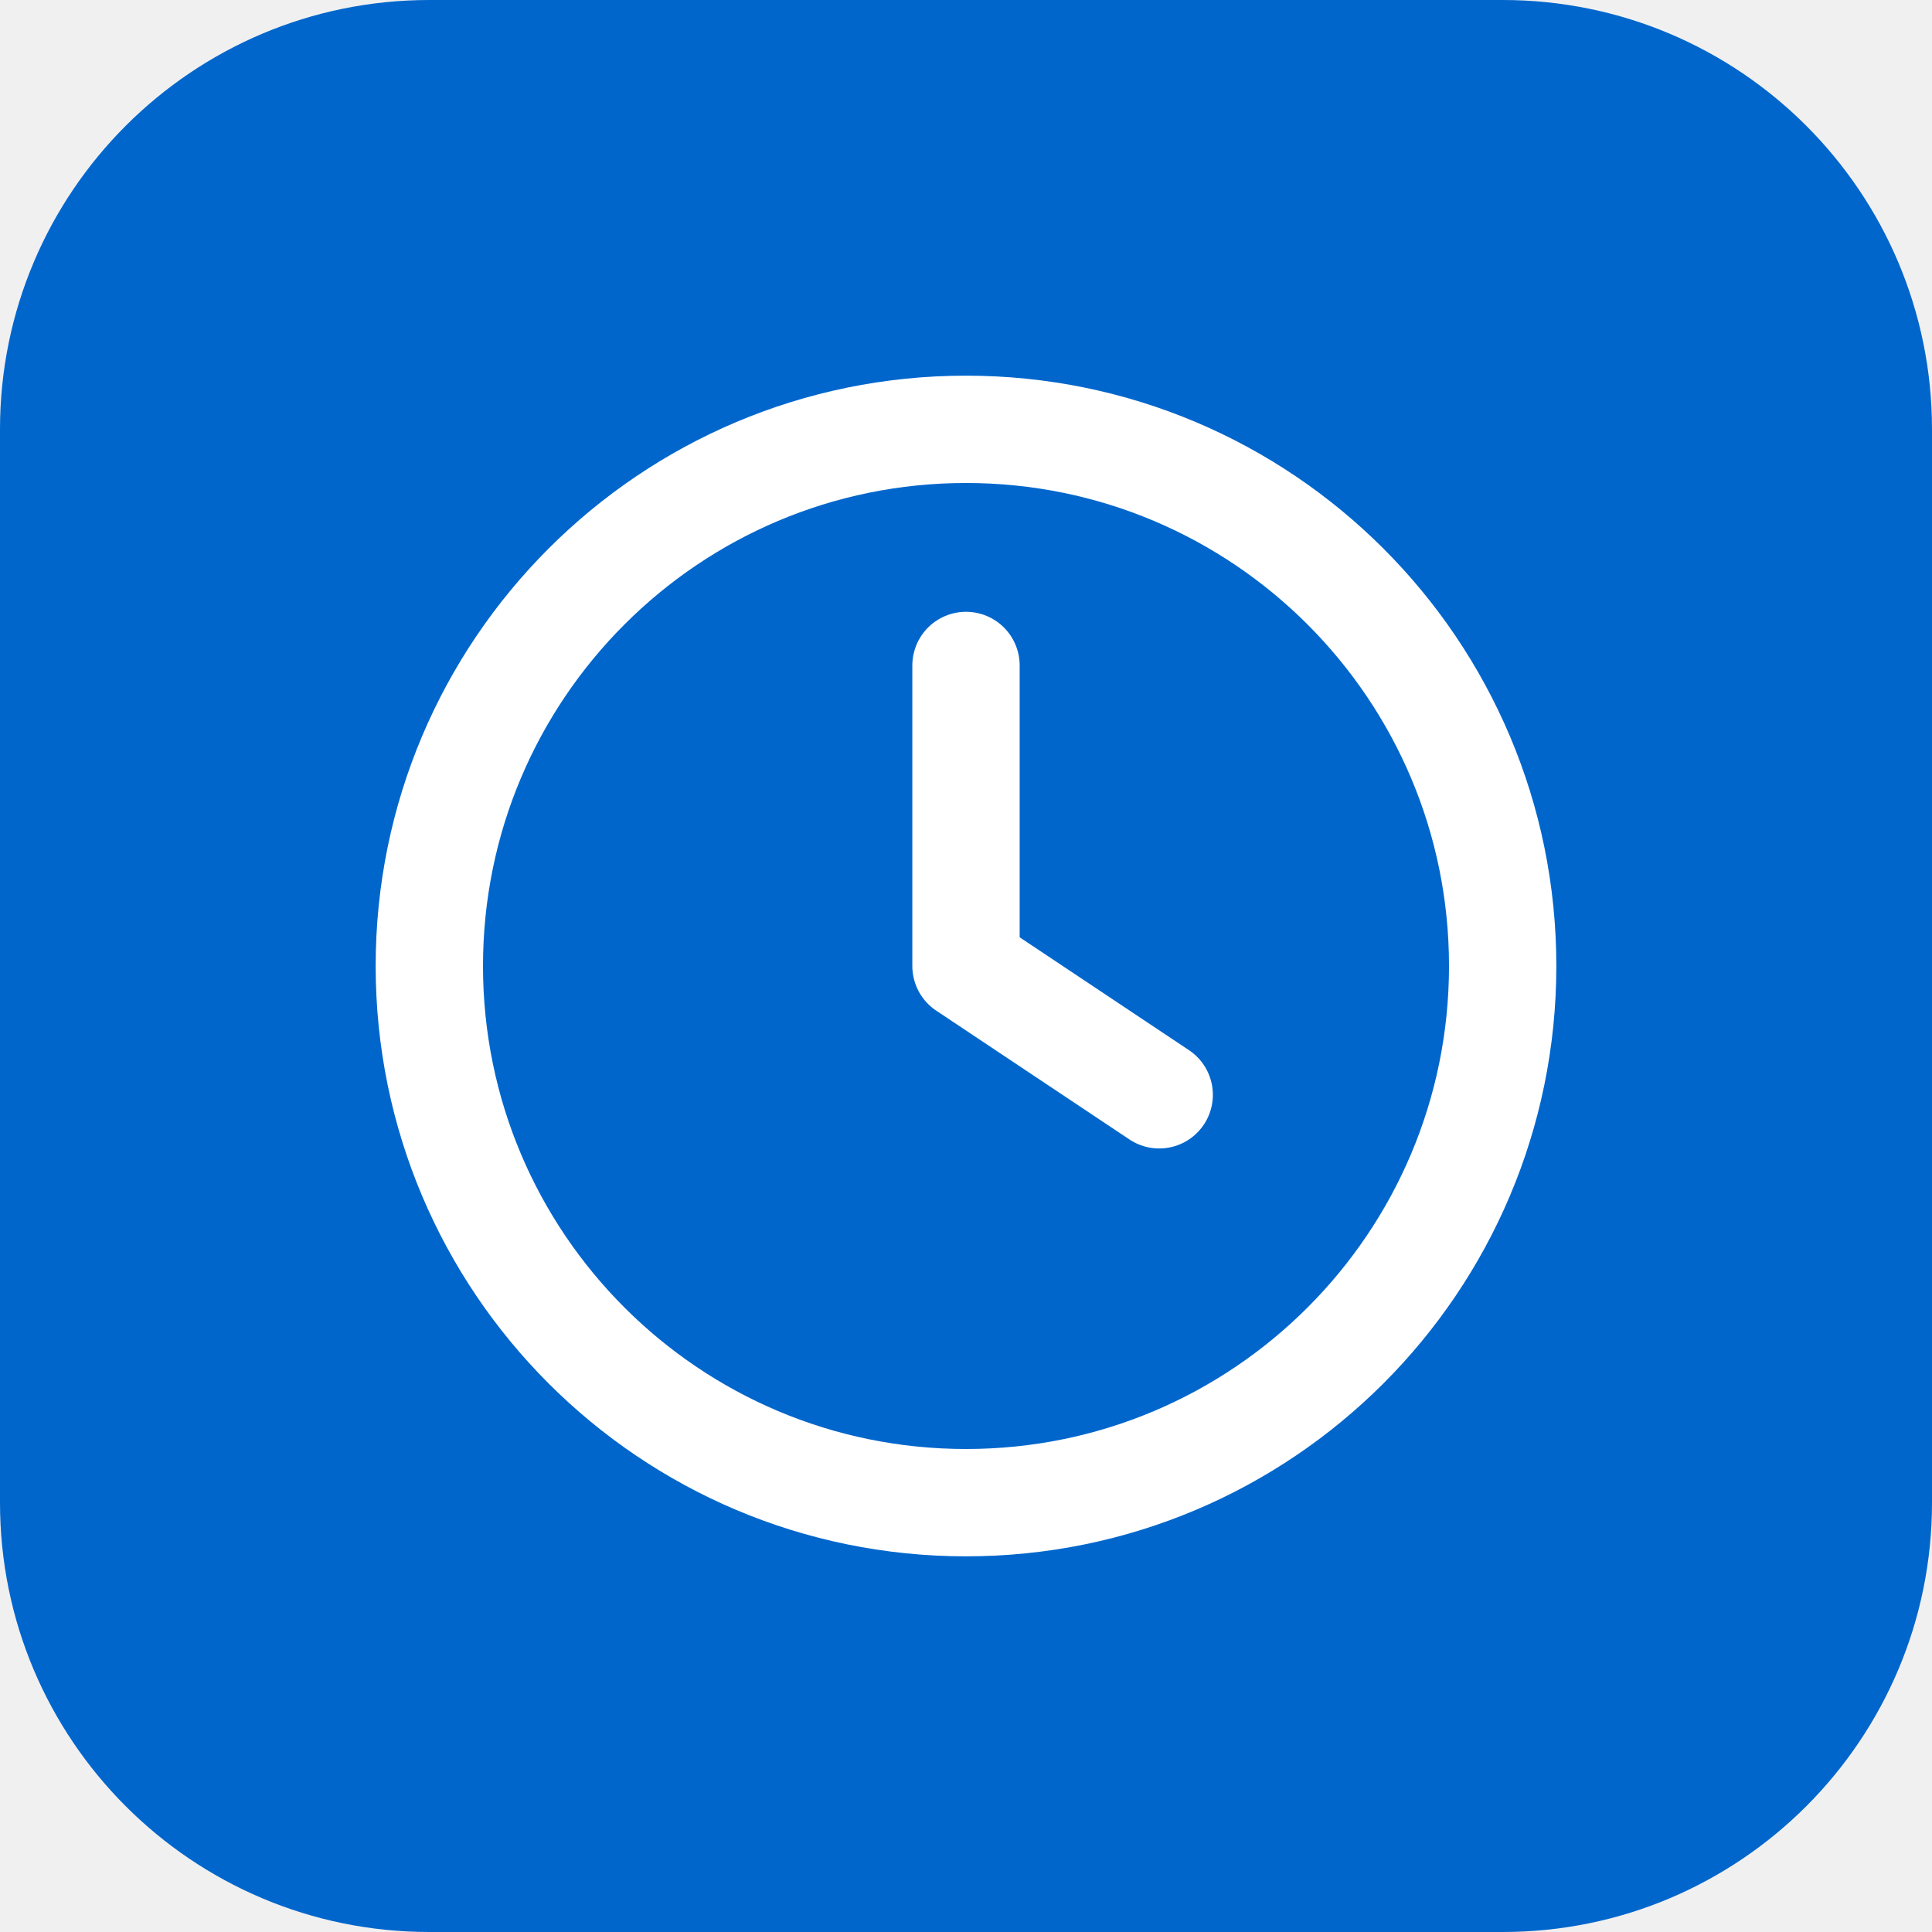
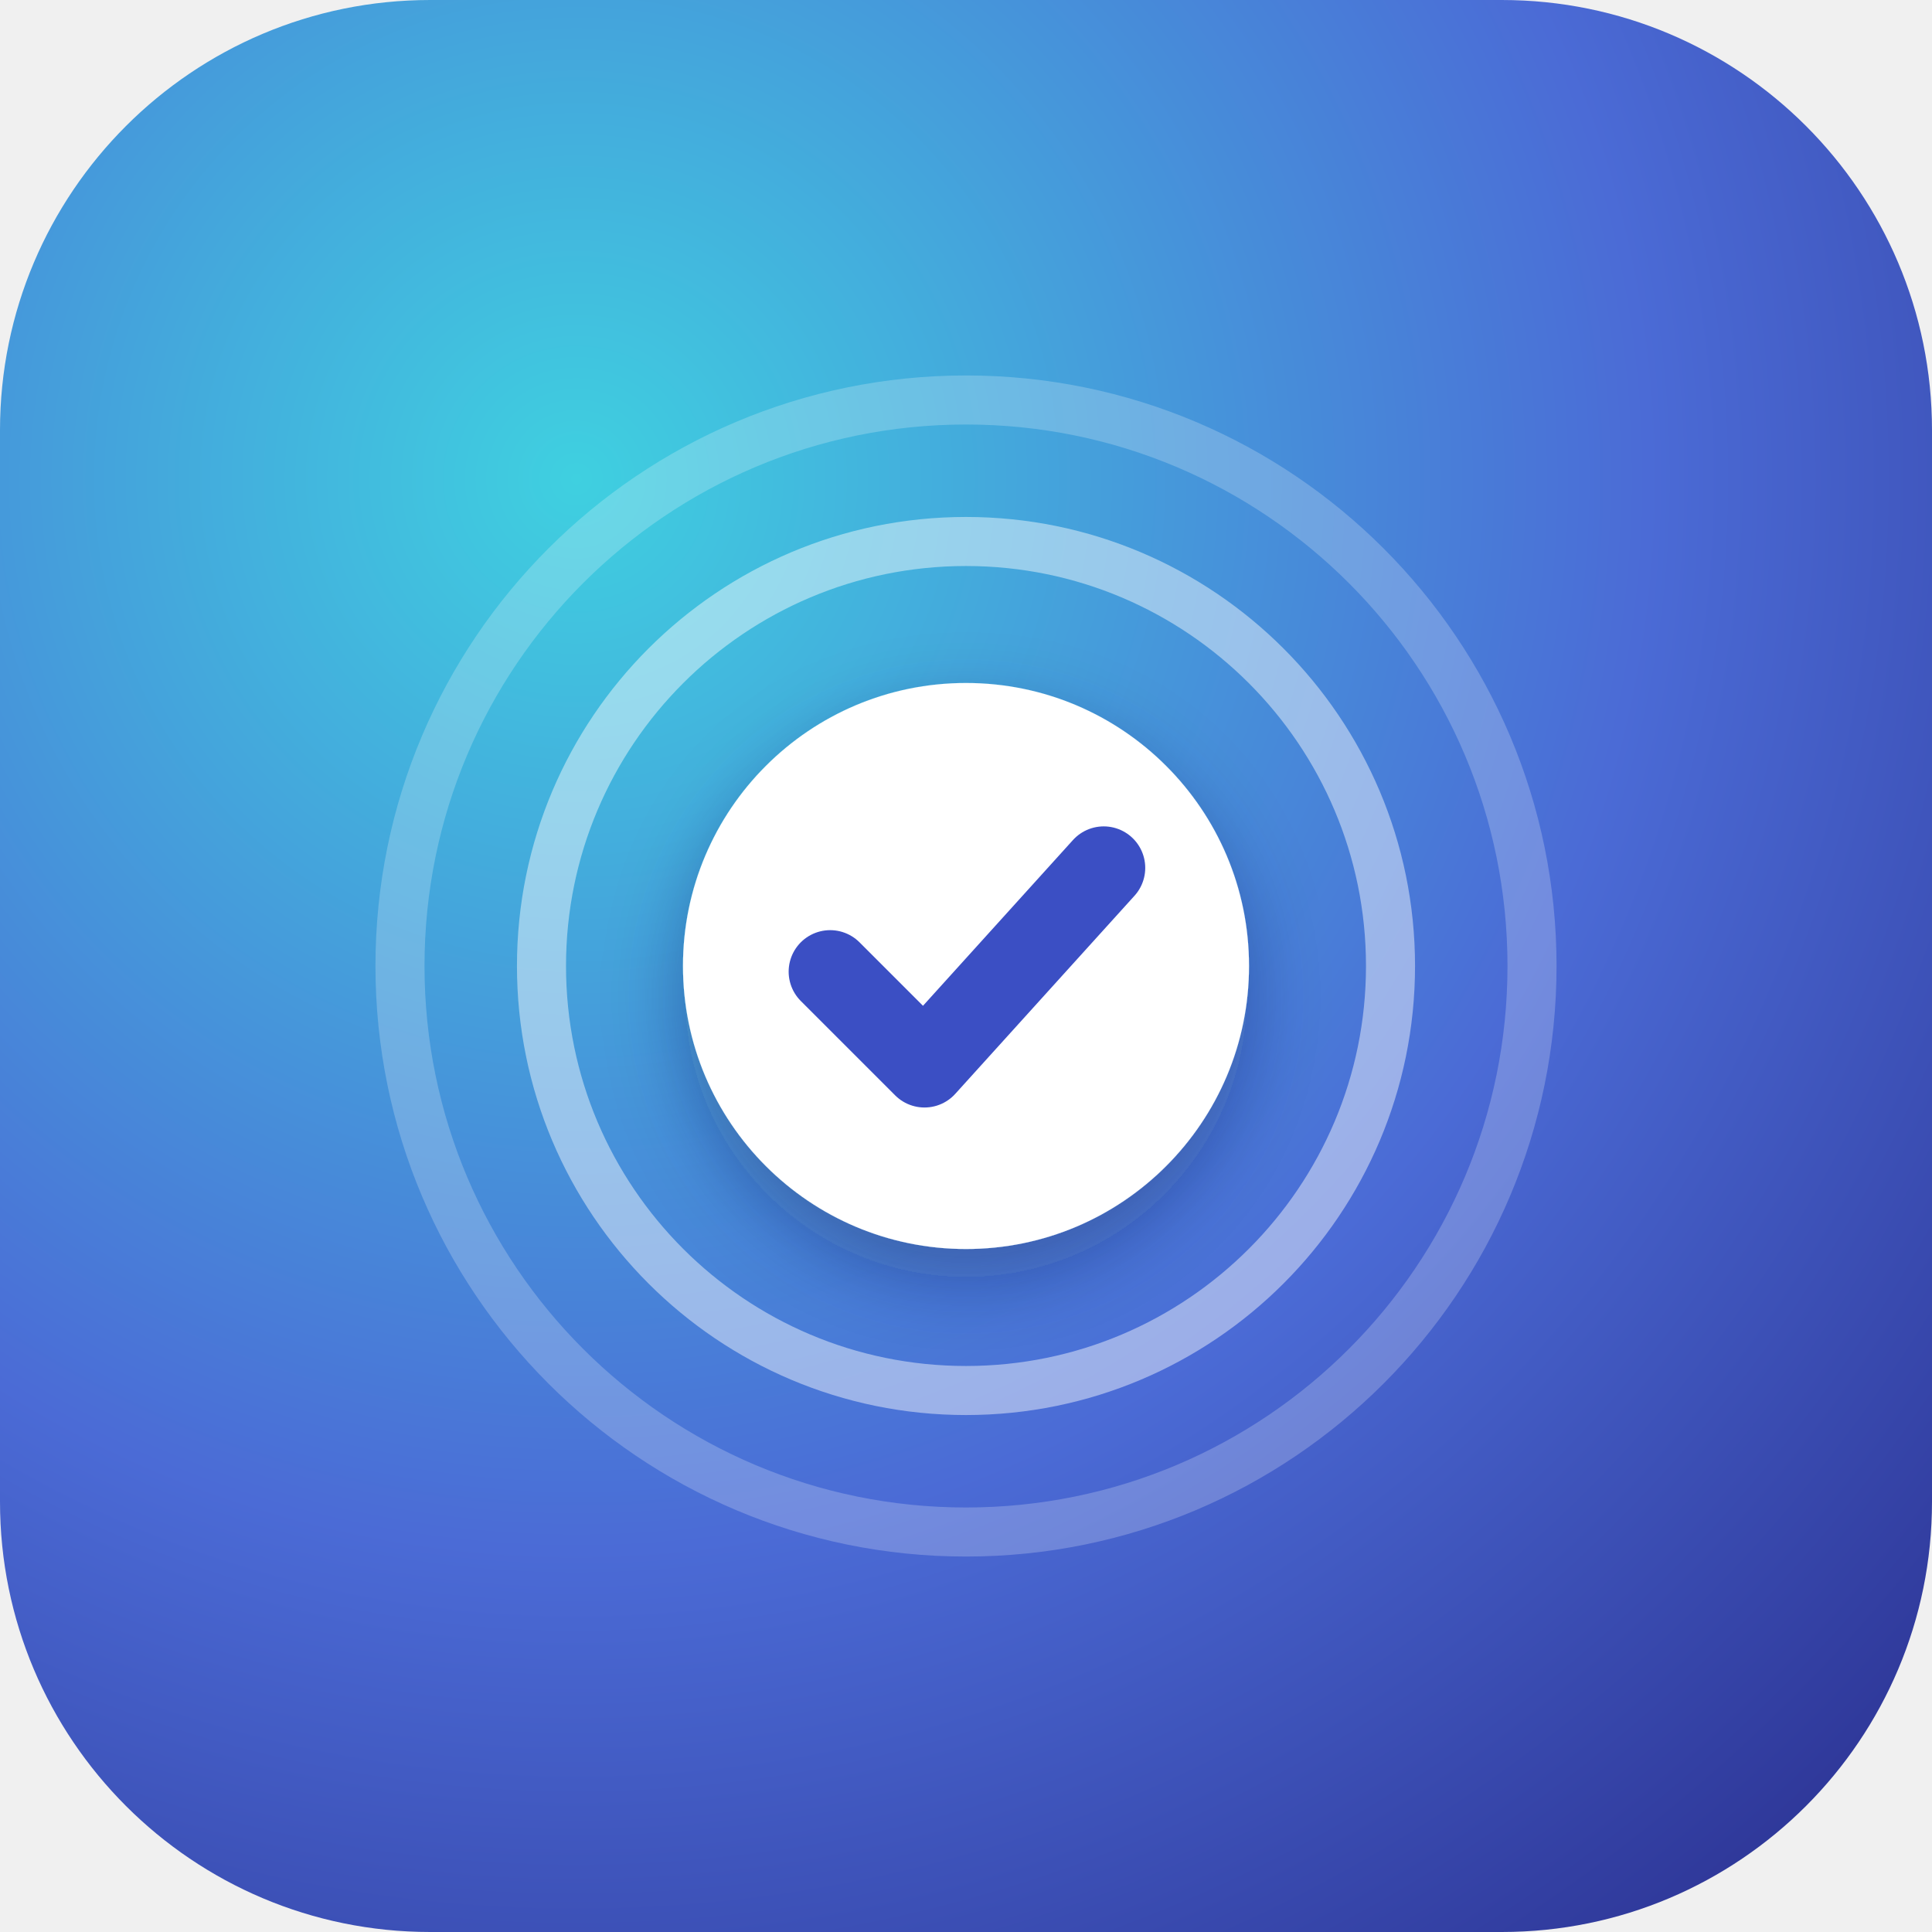
- <svg xmlns="http://www.w3.org/2000/svg" viewBox="0 0 180 180">
-   <rect width="180" height="180" rx="40" fill="#0066cc" />
-   <g fill="none" stroke="#fff" stroke-width="10" stroke-linecap="round" stroke-linejoin="round">
-     <circle cx="90" cy="90" r="50" />
-     <path d="M90 62v28l18 12" />
+ <svg xmlns="http://www.w3.org/2000/svg" viewBox="0 0 1024 1024">
+   <defs>
+     <radialGradient id="bg" cx=".3" cy=".25" r="1">
+       <stop offset="0" stop-color="#3FD0E0" />
+       <stop offset=".55" stop-color="#4B6BD6" />
+       <stop offset="1" stop-color="#2A2F8F" />
+     </radialGradient>
+     <filter id="sh" x="-20%" y="-20%" width="140%" height="140%">
+       <feDropShadow dx="0" dy="16" stdDeviation="20" flood-color="#141c5c" flood-opacity=".35" />
+     </filter>
+   </defs>
+   <rect width="1024" height="1024" rx="228" fill="url(#bg)" />
+   <g fill="none" stroke="#fff" stroke-linecap="round">
+     <circle cx="512" cy="512" r="300" stroke-width="26" opacity=".22" />
+     <circle cx="512" cy="512" r="225" stroke-width="26" opacity=".45" />
  </g>
+   <g filter="url(#sh)">
+     <circle cx="512" cy="512" r="150" fill="#fff" />
+   </g>
+   <path d="M440 515 l50 50 l95 -105" fill="none" stroke="#3B4FC4" stroke-width="44" stroke-linecap="round" stroke-linejoin="round" />
</svg>
